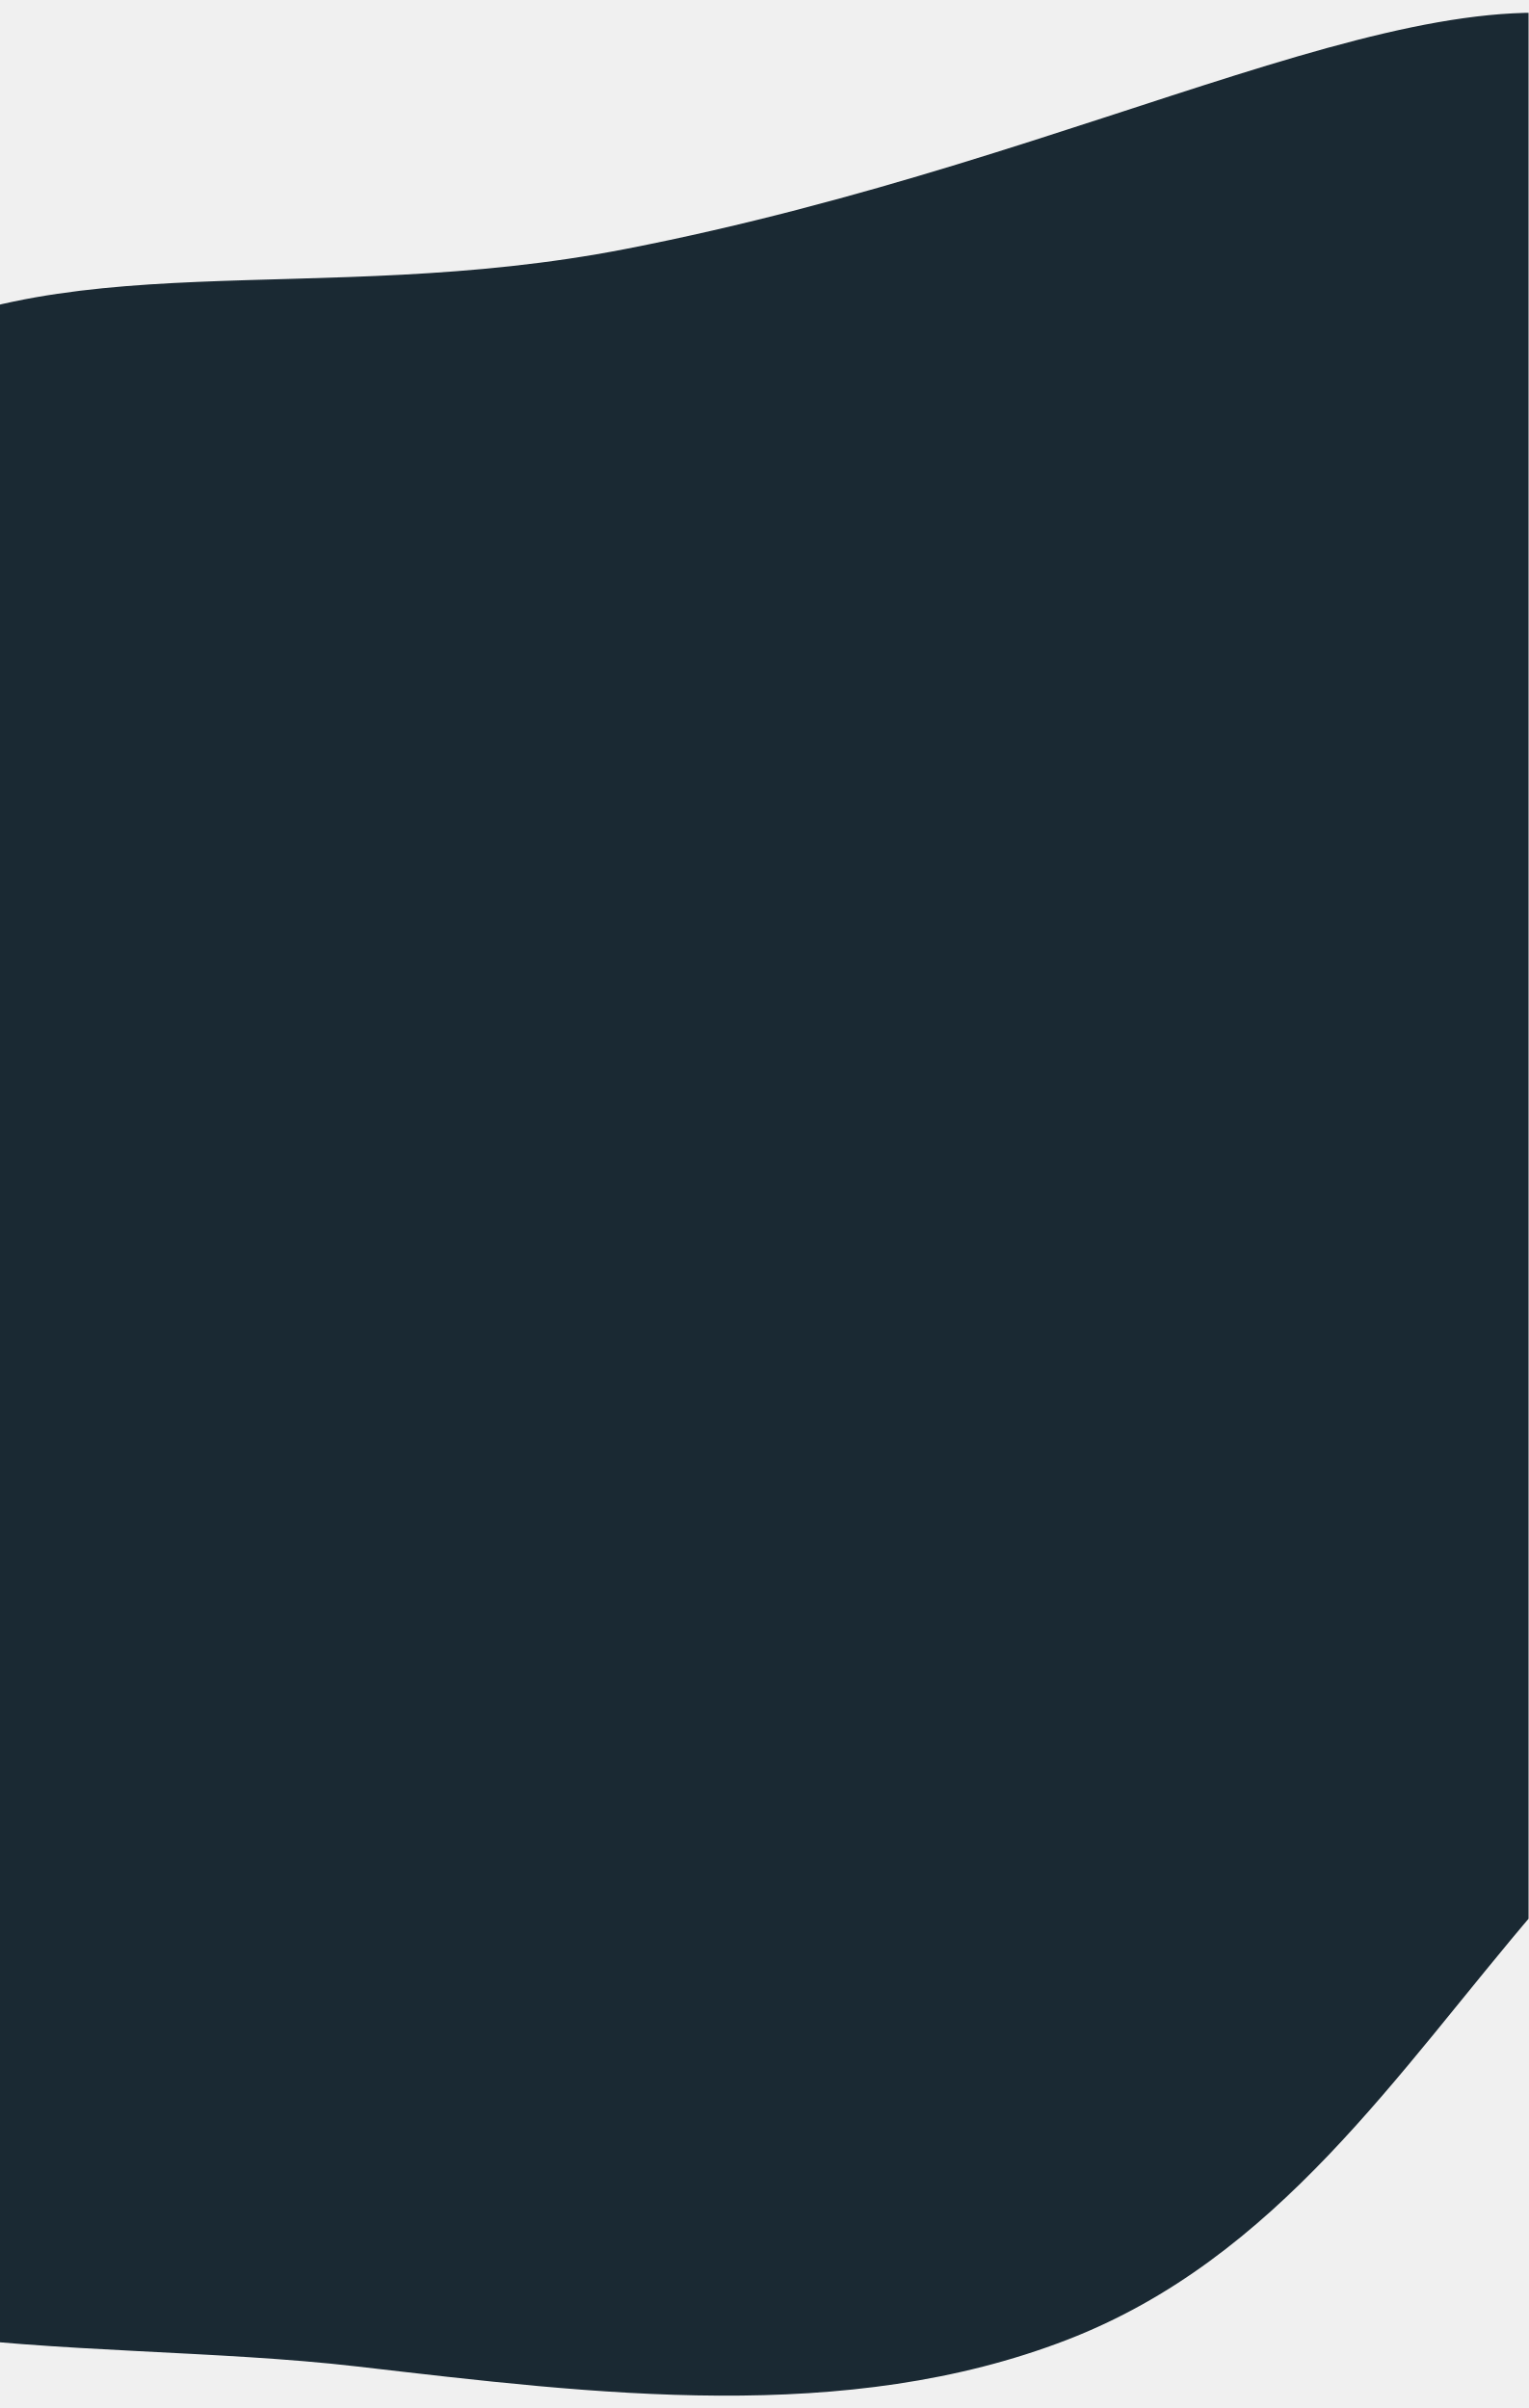
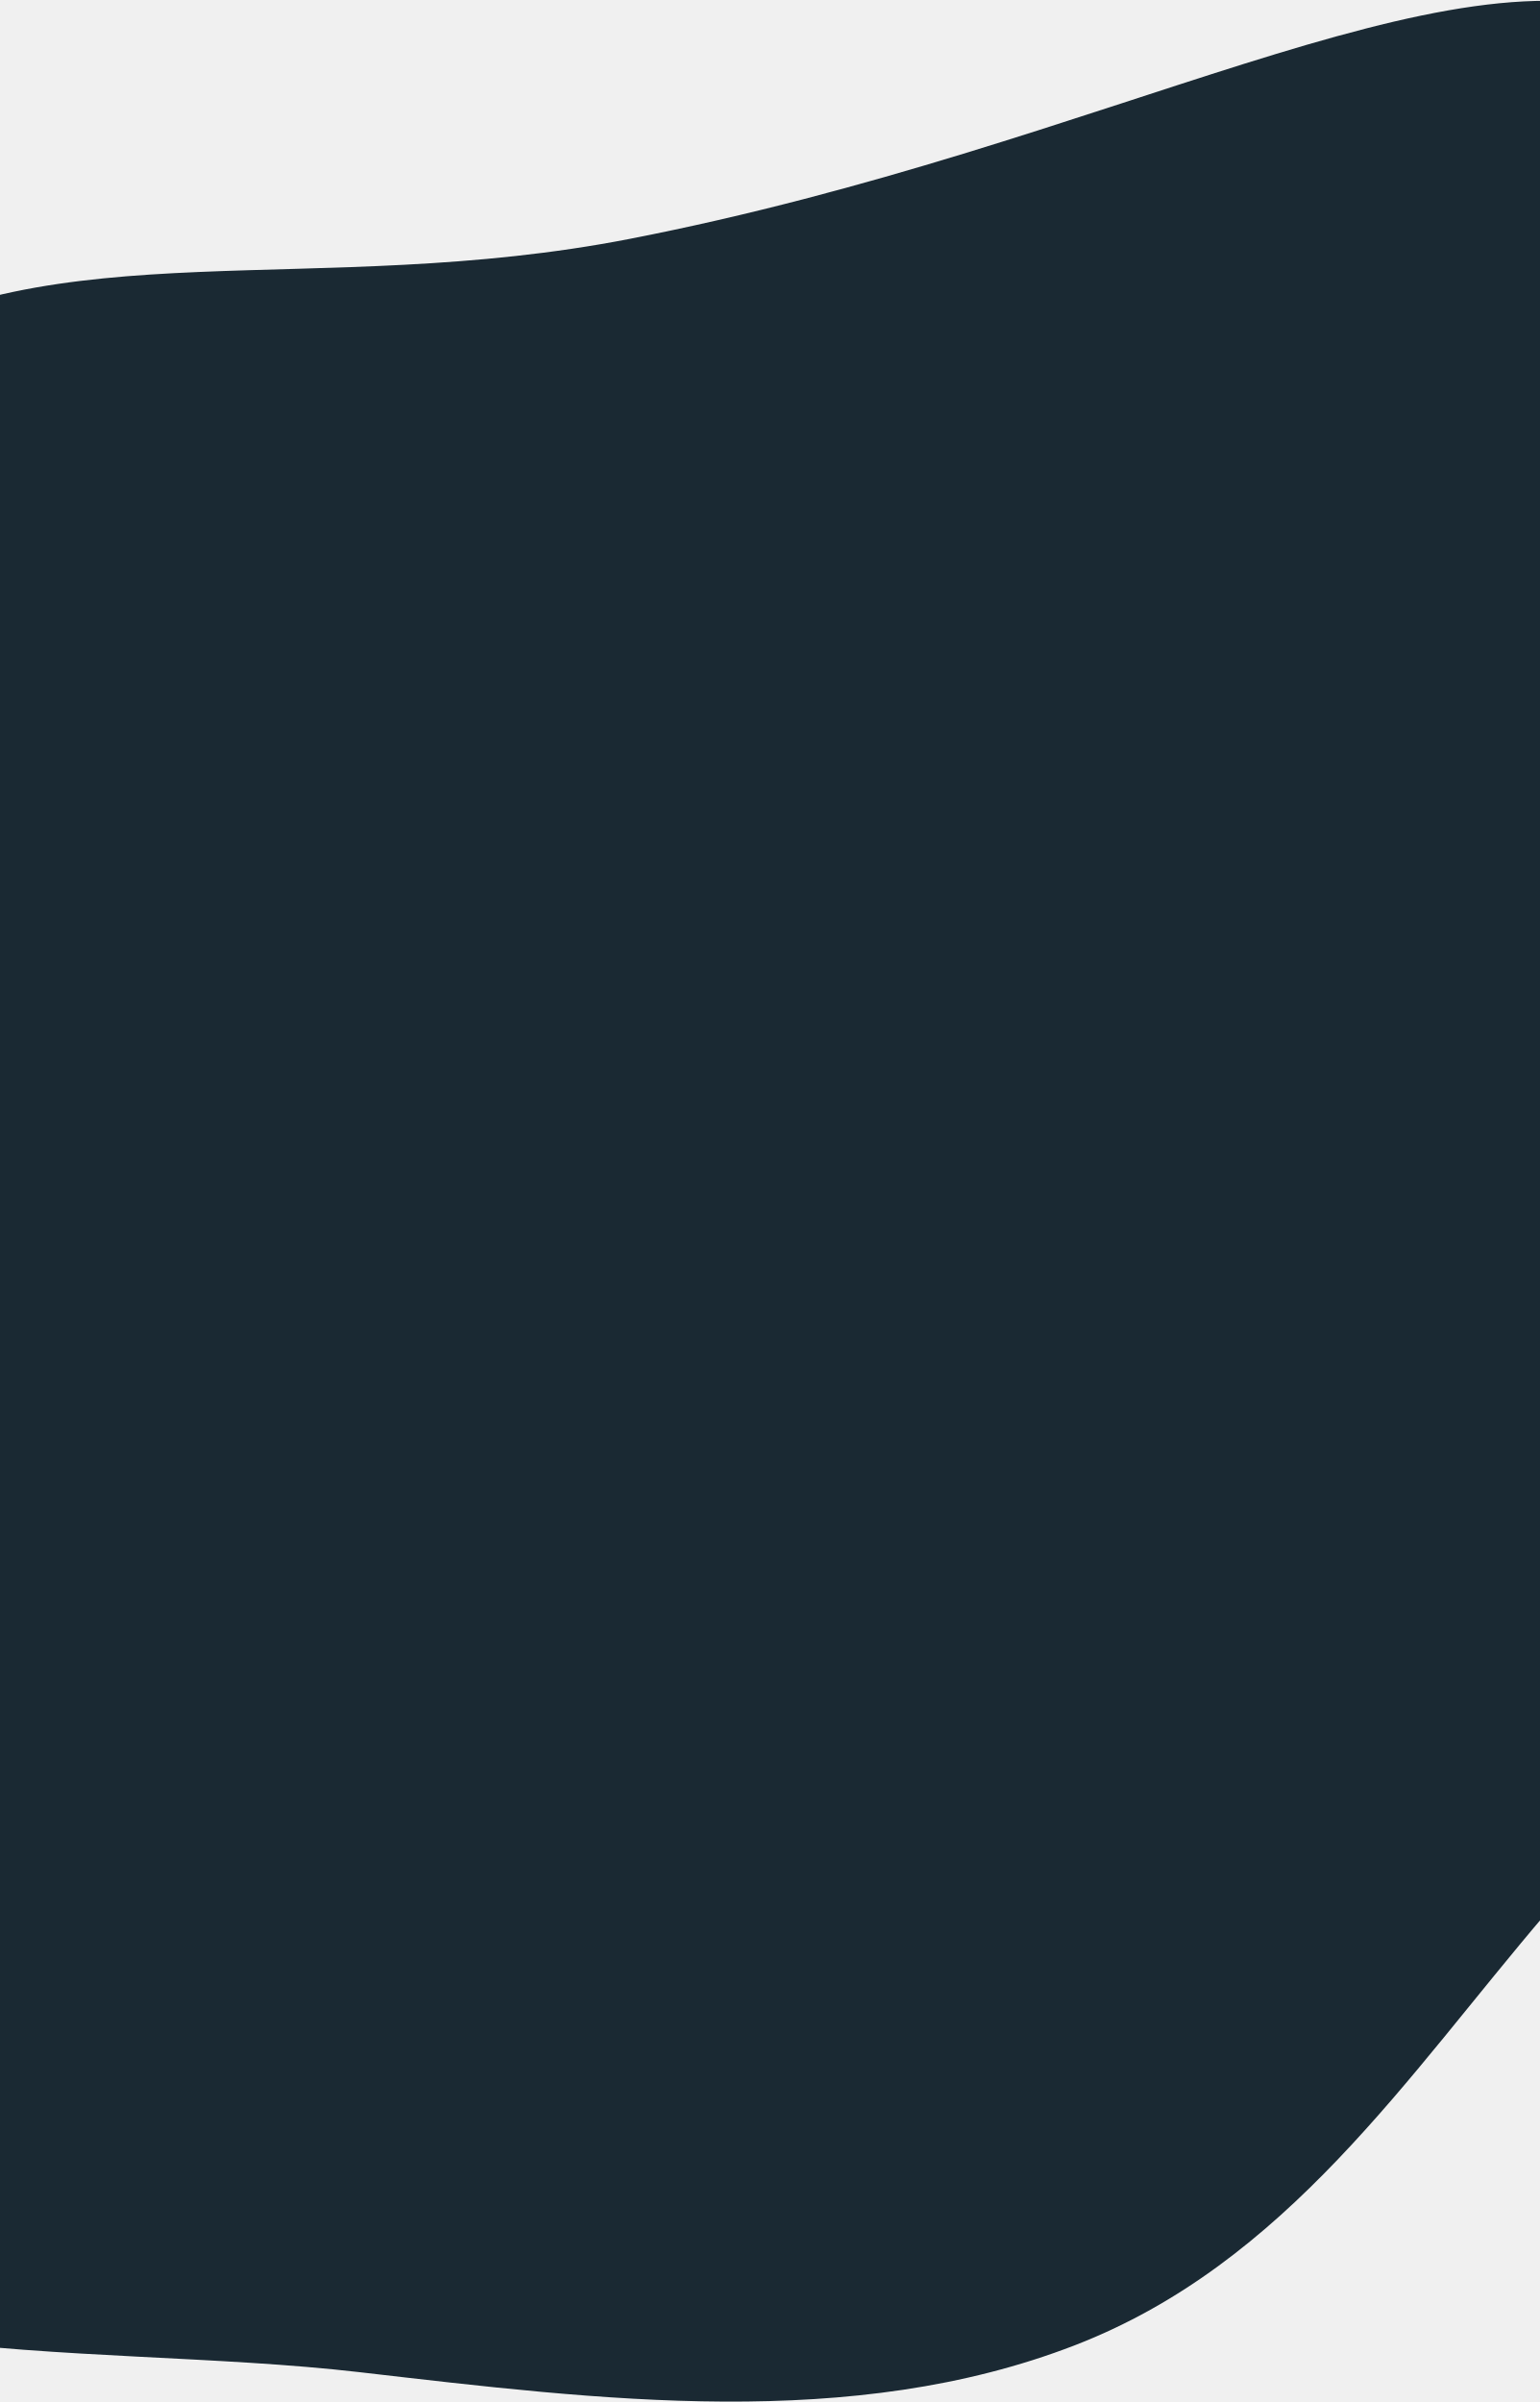
- <svg xmlns="http://www.w3.org/2000/svg" width="1280" height="2017" viewBox="0 0 1280 2017" fill="none">
-   <g clip-path="url(#clip0_1759_2594)">
-     <path fill-rule="evenodd" clip-rule="evenodd" d="M523.732 208.575C922.914 130.822 1203.41 -40.99 1374.93 25.742C1579.63 105.381 1610.51 447.31 1702.12 627.943C1793.83 808.76 1627.83 1009.1 1548.5 1194.46C1484.84 1343.19 1394.48 1473.31 1286.03 1600.1C1170.05 1735.69 1069.86 1891.64 893.866 1959.77C708.222 2031.63 499.807 2005.45 298.916 1982.2C66.077 1955.25 -239.523 1990.09 -364.665 1814.11C-494.772 1631.14 -292.76 1399.45 -268.483 1184.29C-251.215 1031.25 -283.936 882.2 -242.658 732.803C-193.554 555.081 -292.622 412.059 -124.566 305.655C43.836 199.031 263.693 259.226 523.732 208.575Z" fill="#1A2933" />
-   </g>
-   <defs>
-     <clipPath id="clip0_1759_2594">
-       <rect width="1280" height="2016" fill="white" transform="translate(0 0.664062)" />
-     </clipPath>
-   </defs>
+ <svg xmlns="http://www.w3.org/2000/svg" width="1280" height="1997" viewBox="0 0 1280 1997" fill="none">
+   <path fill-rule="evenodd" clip-rule="evenodd" d="M523.732 198.575C922.914 120.822 1203.41 -50.99 1374.93 15.742C1579.63 95.381 1610.51 437.31 1702.12 617.943C1793.83 798.76 1627.83 999.105 1548.5 1184.46C1484.84 1333.19 1394.48 1463.31 1286.03 1590.1C1170.05 1725.69 1069.86 1881.64 893.866 1949.77C708.222 2021.63 499.807 1995.45 298.916 1972.2C66.077 1945.25 -239.523 1980.09 -364.665 1804.11C-494.772 1621.14 -292.76 1389.45 -268.483 1174.29C-251.215 1021.25 -283.936 872.2 -242.658 722.803C-193.554 545.081 -292.622 402.059 -124.566 295.655C43.836 189.031 263.693 249.226 523.732 198.575Z" fill="#1A2933" />
</svg>
